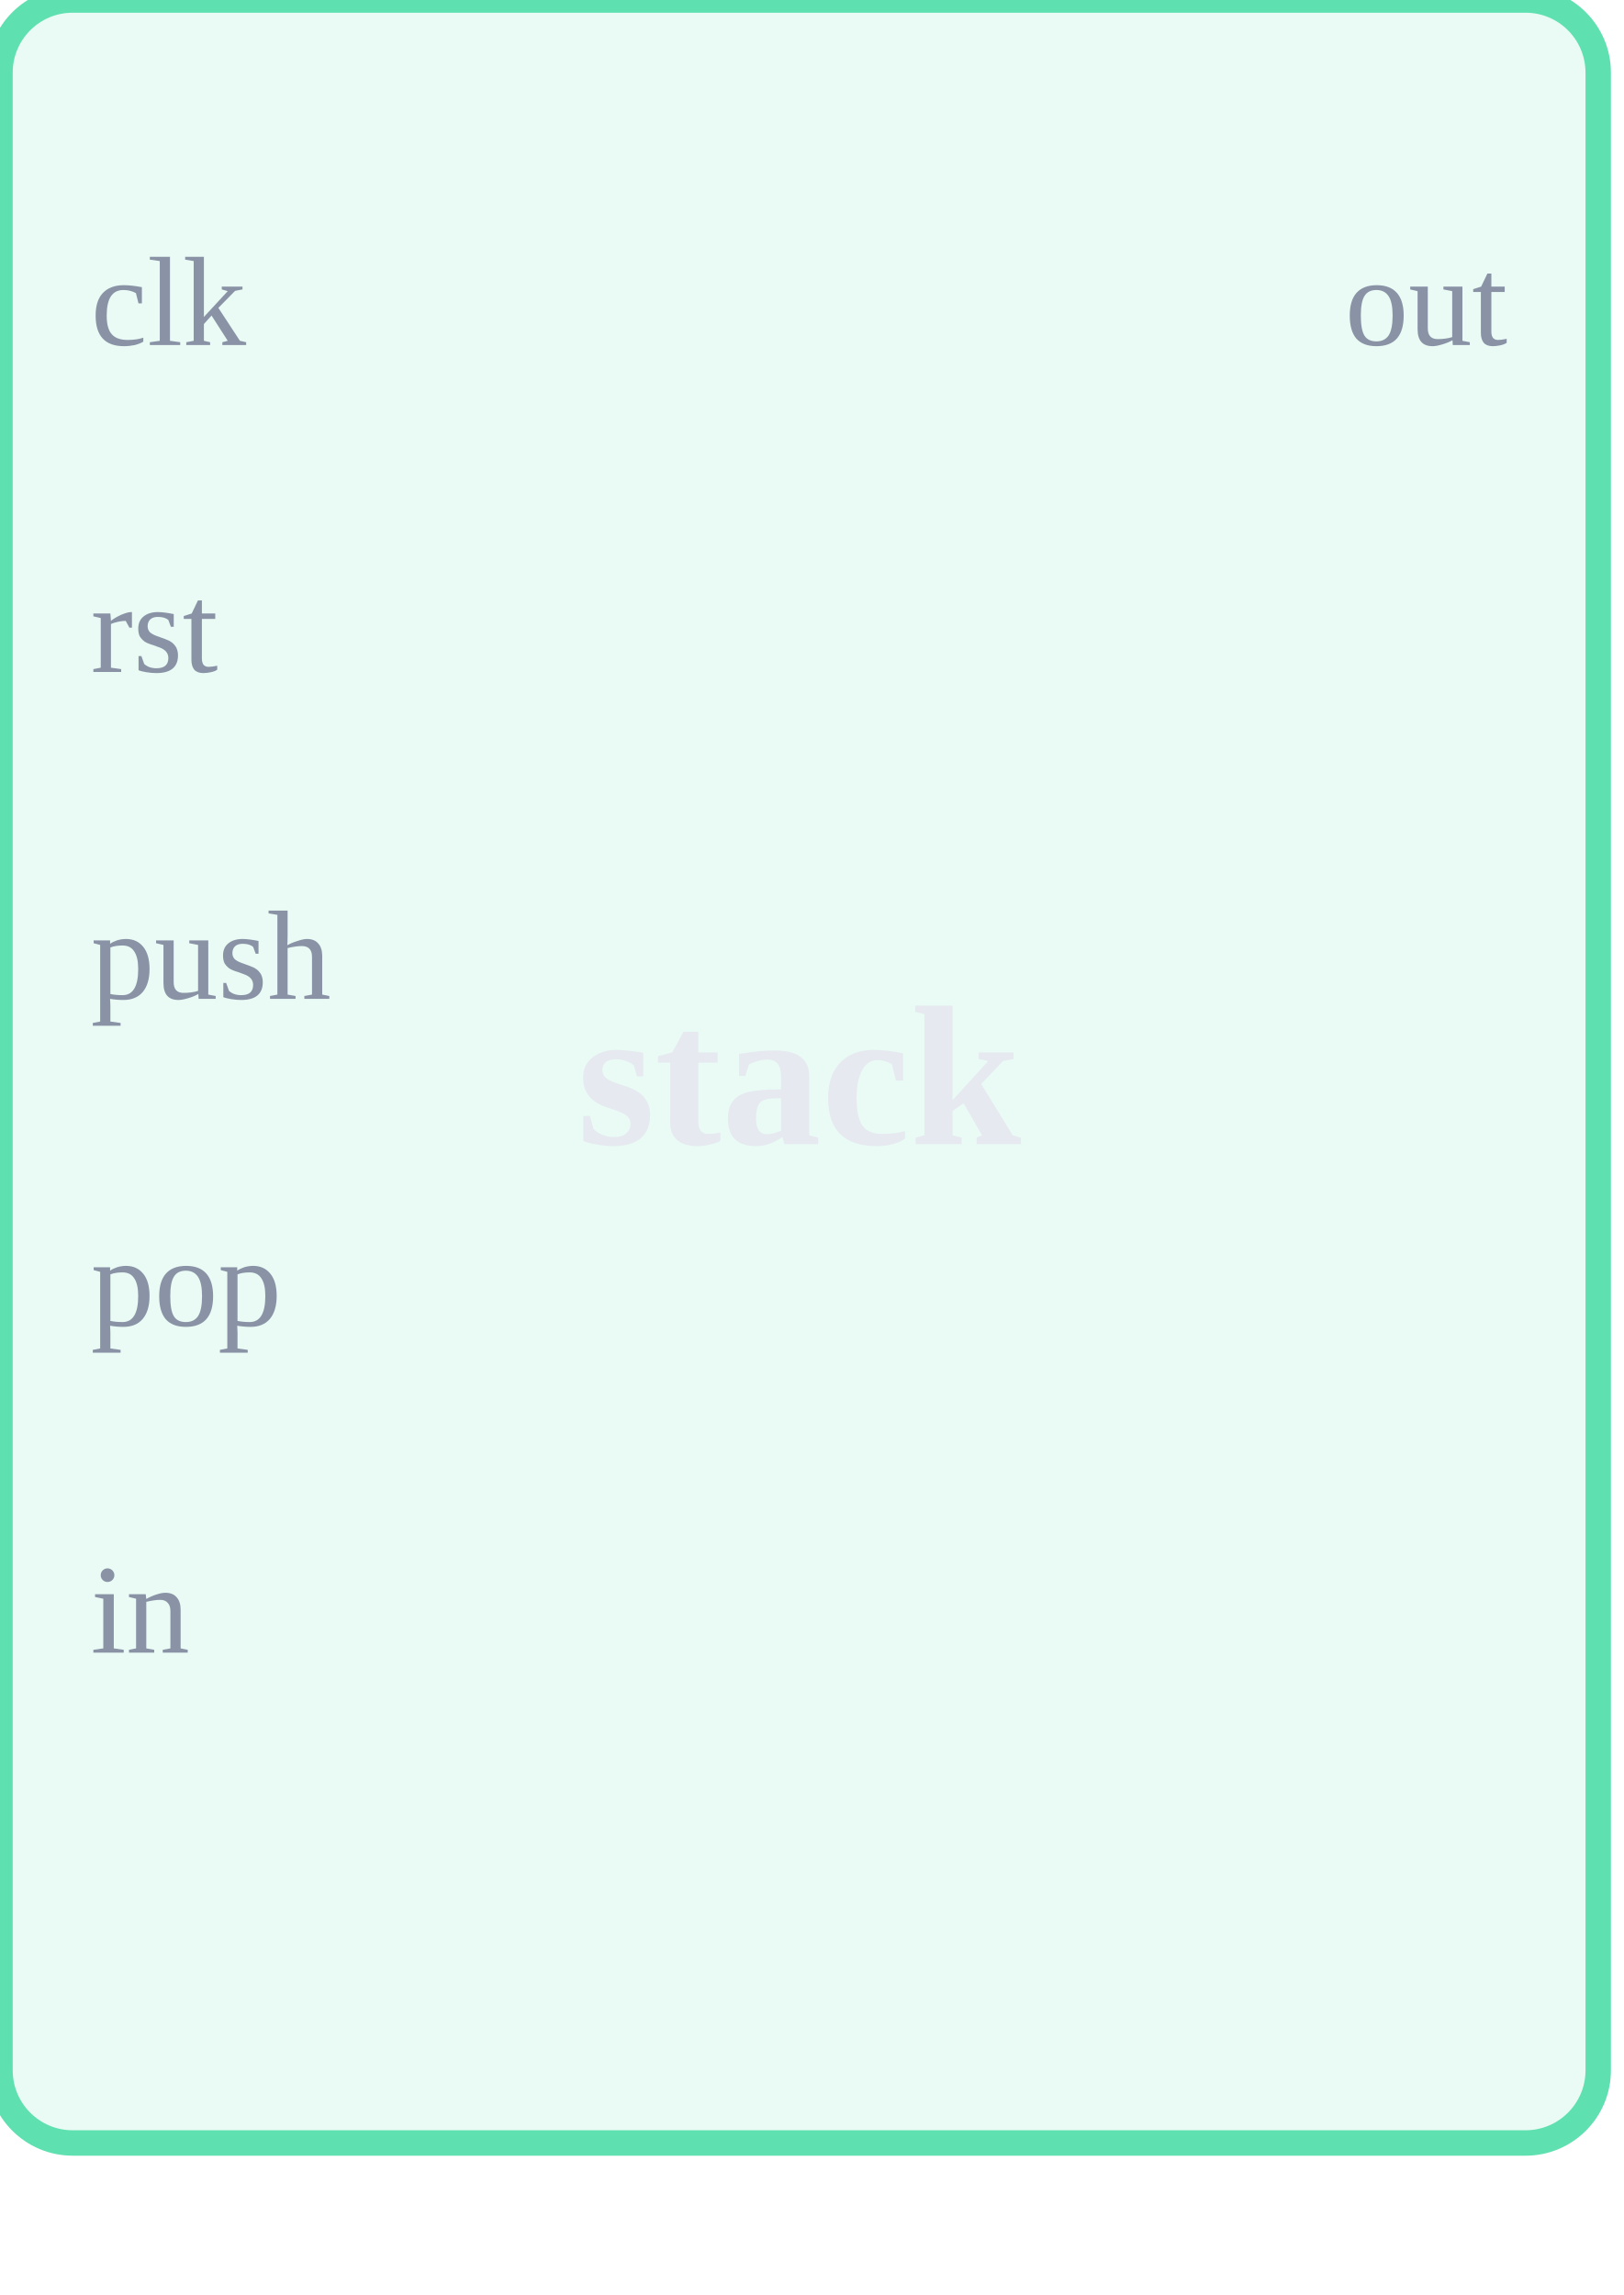
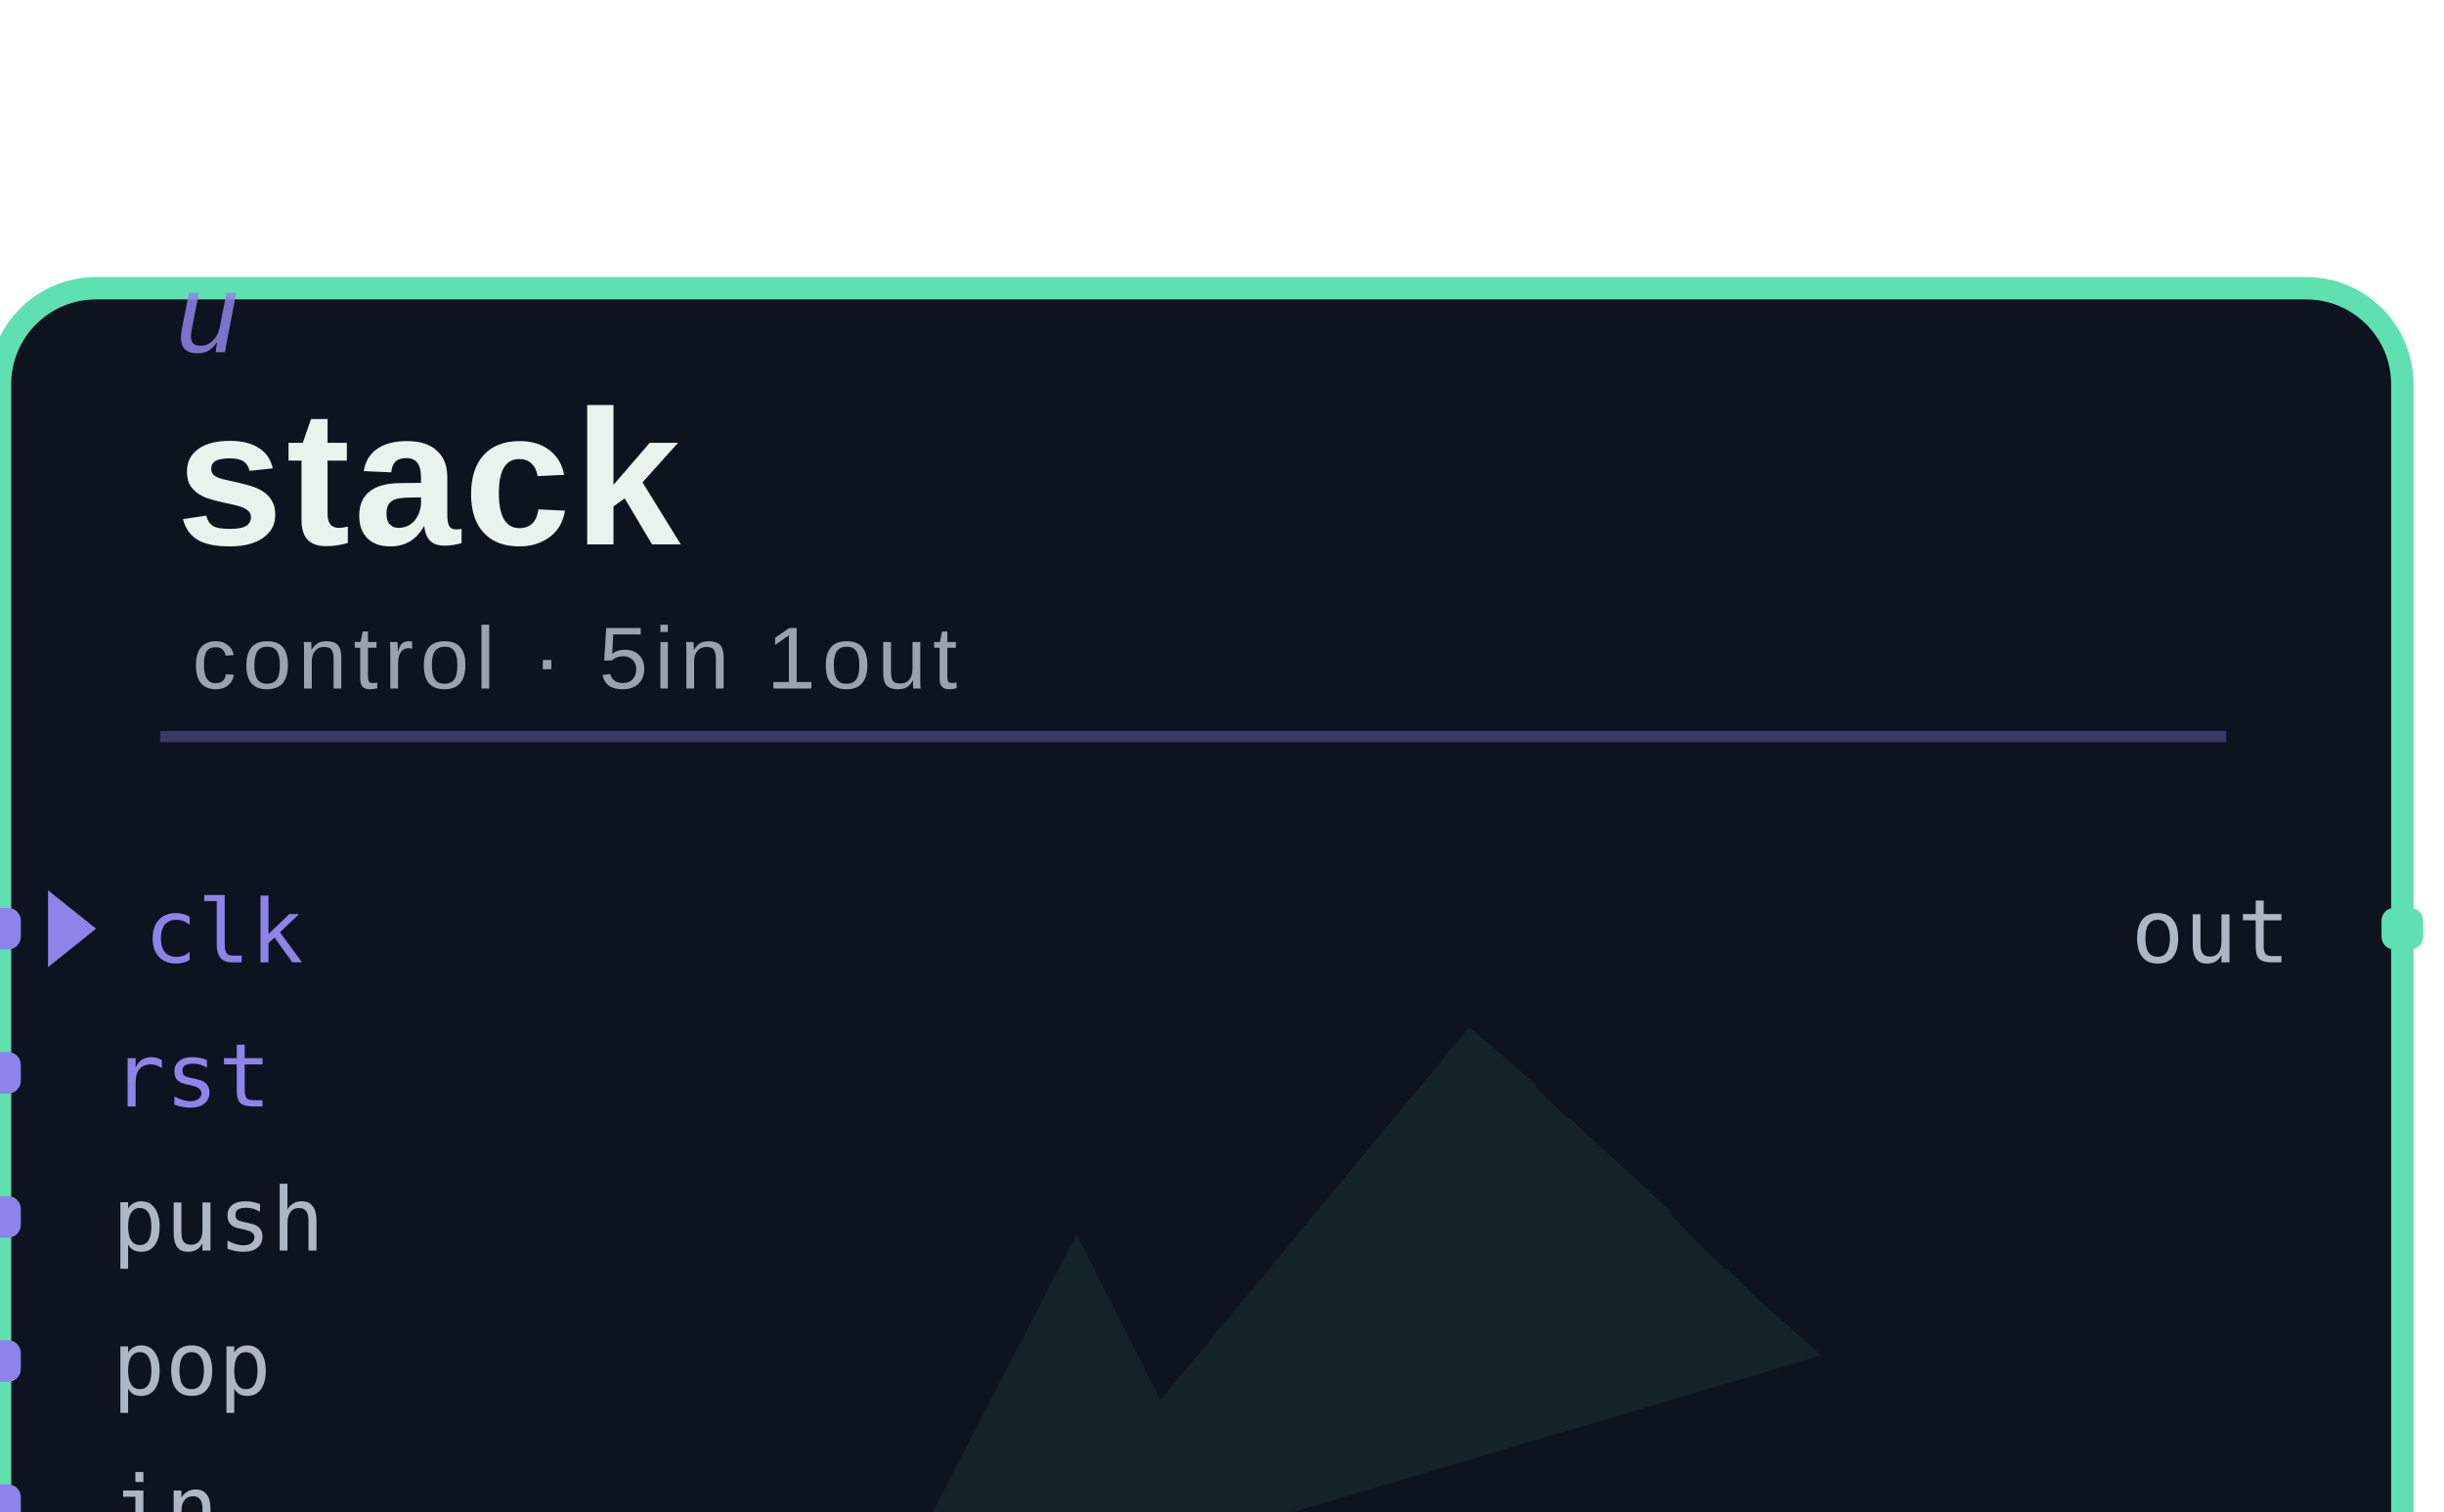
<svg xmlns="http://www.w3.org/2000/svg" xmlns:ns1="https://github.com/nturley/netlistsvg">
-   <g ns1:type="stack" transform="translate(0, 0)" ns1:width="88" ns1:height="118">
+   <g ns1:type="stack" transform="translate(0, 0)" ns1:width="150" ns1:height="115">
    <ns1:alias val="stack" />
-     <rect width="88" height="118" rx="4" ry="4" class="$cell_id" style="fill: var(--prism-module-fill, rgba(95,224,176,0.14));                  stroke: var(--prism-module-stroke, #5FE0B0);                  stroke-width: 1.4;" />
-     <text x="44" y="63" class="nodelabel $cell_id" ns1:attribute="" style="text-anchor: middle; font-weight: 700; font-size: 11px;                  fill: var(--prism-module-glyph, #e6e9f0);">stack</text>
-     <text x="44" y="-4" class="nodelabel $cell_id" ns1:attribute="ref" style="text-anchor: middle; font-size: 8px; font-style: italic;                  fill: var(--prism-module-accent, #5FE0B0); opacity: 0.8;">u</text>
-     <text x="5" y="19" class="$cell_id" style="font-size:7px; fill: var(--prism-port-label, #8a93a6);">clk</text>
-     <text x="5" y="37" class="$cell_id" style="font-size:7px; fill: var(--prism-port-label, #8a93a6);">rst</text>
-     <text x="5" y="55" class="$cell_id" style="font-size:7px; fill: var(--prism-port-label, #8a93a6);">push</text>
-     <text x="5" y="73" class="$cell_id" style="font-size:7px; fill: var(--prism-port-label, #8a93a6);">pop</text>
-     <text x="5" y="91" class="$cell_id" style="font-size:7px; fill: var(--prism-port-label, #8a93a6);">in</text>
-     <text x="83" y="19" class="$cell_id" style="text-anchor:end; font-size:7px; fill: var(--prism-port-label, #8a93a6);">out</text>
-     <g ns1:x="0" ns1:y="16" ns1:pid="clk" />
-     <g ns1:x="0" ns1:y="34" ns1:pid="rst" />
-     <g ns1:x="0" ns1:y="52" ns1:pid="push" />
-     <g ns1:x="0" ns1:y="70" ns1:pid="pop" />
-     <g ns1:x="0" ns1:y="88" ns1:pid="in" />
-     <g ns1:x="88" ns1:y="16" ns1:pid="out" />
+     <path d="M 6,18 H 144 A 6,6 0 0 1 150,24 V 105 A 6,6 0 0 1 144,111 H 6 A 6,6 0 0 1 0,105 V 24 A 6,6 0 0 1 6,18 Z" class="$cell_id" style="fill: var(--prism-card, #0E1320); stroke: var(--prism-module-stroke, #5FE0B0); stroke-width: 1.4; stroke-linejoin: round;" />
+     <g class="$cell_id" transform="translate(40.00, 62.52) scale(0.10731)" fill="var(--prism-module-stroke, #5FE0B0)" opacity="0.085">
+       <path d="m327.535 297.888l-5.75 16.689l365.172 -108.402l-30.442 -26.969z" />
+       <path d="m318.432 286.348l-11.223 22.281l351.783 -126.498l-26.93 -26.335z" />
+       <path d="m304.625 286.307l-11.207 14.45l340.442 -141.63l-39.912 -40.152z" />
+       <path d="m264.458 272.892l20.995 27.349l314.026 -177.671l-58.805 -54.31z" />
+       <path d="m275.217 277.666l12.48 16.279l270.616 -207.419l-38.114 -36.821z" />
+       <path d="m270.377 270.991l11.347 11.563l239.784 -233.432l-39.289 -33.94z" />
+       <path d="m146.455 342.845l107.229 -207.154l105.57 208.969z" />
+     </g>
+     <text x="11" y="22" class="$cell_id" ns1:attribute="ref" style="font-family: 'Segoe UI', system-ui, -apple-system, 'Helvetica Neue', Arial, sans-serif; text-anchor: start; font-size: 7px; font-style: italic; fill: var(--aurora-violet, #8E83E8); opacity: 0.85;">u</text>
+     <text x="11" y="34" class="nodelabel $cell_id" ns1:attribute="" style="font-family: 'Segoe UI', system-ui, -apple-system, 'Helvetica Neue', Arial, sans-serif; text-anchor: start; font-weight: 700; font-size: 12px; letter-spacing: 0.2px; fill: var(--prism-module-glyph, #EAF2EE);">stack</text>
+     <text x="12" y="43" class="$cell_id" ns1:attribute="" style="font-family: 'Segoe UI', system-ui, -apple-system, 'Helvetica Neue', Arial, sans-serif; text-anchor: start; font-size: 5.5px; letter-spacing: 0.4px; fill: var(--text-secondary, #9CA1AE);">control · 5in 1out</text>
+     <line x1="10" y1="46" x2="139" y2="46" stroke="var(--aurora-violet, #8E83E8)" stroke-width="0.7" opacity="0.35" />
+     <rect x="-1.3" y="56.7" width="2.6" height="2.6" rx="0.8" fill="var(--accent, #8E83E8)" />
+     <path d="M 3,55.6 L 6,58 L 3,60.4 Z" fill="var(--accent, #8E83E8)" />
+     <text x="9" y="60.1" class="$cell_id" ns1:attribute="" style="font-family: 'JetBrains Mono', 'Cascadia Code', 'Consolas', ui-monospace, monospace; text-anchor: start; font-size: 5.5px; fill: var(--accent, #8E83E8);">clk</text>
+     <g ns1:x="0" ns1:y="58" ns1:pid="clk" />
+     <rect x="-1.3" y="65.7" width="2.6" height="2.6" rx="0.8" fill="var(--accent, #8E83E8)" />
+     <text x="7" y="69.1" class="$cell_id" ns1:attribute="" style="font-family: 'JetBrains Mono', 'Cascadia Code', 'Consolas', ui-monospace, monospace; text-anchor: start; font-size: 5.5px; fill: var(--accent, #8E83E8);">rst</text>
+     <g ns1:x="0" ns1:y="67" ns1:pid="rst" />
+     <rect x="-1.3" y="74.7" width="2.6" height="2.6" rx="0.8" fill="var(--aurora-violet, #8E83E8)" />
+     <text x="7" y="78.1" class="$cell_id" ns1:attribute="" style="font-family: 'JetBrains Mono', 'Cascadia Code', 'Consolas', ui-monospace, monospace; text-anchor: start; font-size: 5.5px; fill: var(--prism-port-label, #AEB6C4);">push</text>
+     <g ns1:x="0" ns1:y="76" ns1:pid="push" />
+     <rect x="-1.3" y="83.7" width="2.6" height="2.6" rx="0.8" fill="var(--aurora-violet, #8E83E8)" />
+     <text x="7" y="87.1" class="$cell_id" ns1:attribute="" style="font-family: 'JetBrains Mono', 'Cascadia Code', 'Consolas', ui-monospace, monospace; text-anchor: start; font-size: 5.5px; fill: var(--prism-port-label, #AEB6C4);">pop</text>
+     <g ns1:x="0" ns1:y="85" ns1:pid="pop" />
+     <rect x="-1.3" y="92.7" width="2.6" height="2.6" rx="0.8" fill="var(--aurora-violet, #8E83E8)" />
+     <text x="7" y="96.1" class="$cell_id" ns1:attribute="" style="font-family: 'JetBrains Mono', 'Cascadia Code', 'Consolas', ui-monospace, monospace; text-anchor: start; font-size: 5.5px; fill: var(--prism-port-label, #AEB6C4);">in</text>
+     <g ns1:x="0" ns1:y="94" ns1:pid="in" />
+     <rect x="148.7" y="56.7" width="2.6" height="2.6" rx="0.8" fill="var(--prism-module-stroke, #5FE0B0)" />
+     <text x="143" y="60.1" class="$cell_id" ns1:attribute="" style="font-family: 'JetBrains Mono', 'Cascadia Code', 'Consolas', ui-monospace, monospace; text-anchor: end; font-size: 5.5px; fill: var(--prism-port-label, #AEB6C4);">out</text>
+     <g ns1:x="150" ns1:y="58" ns1:pid="out" />
  </g>
</svg>
